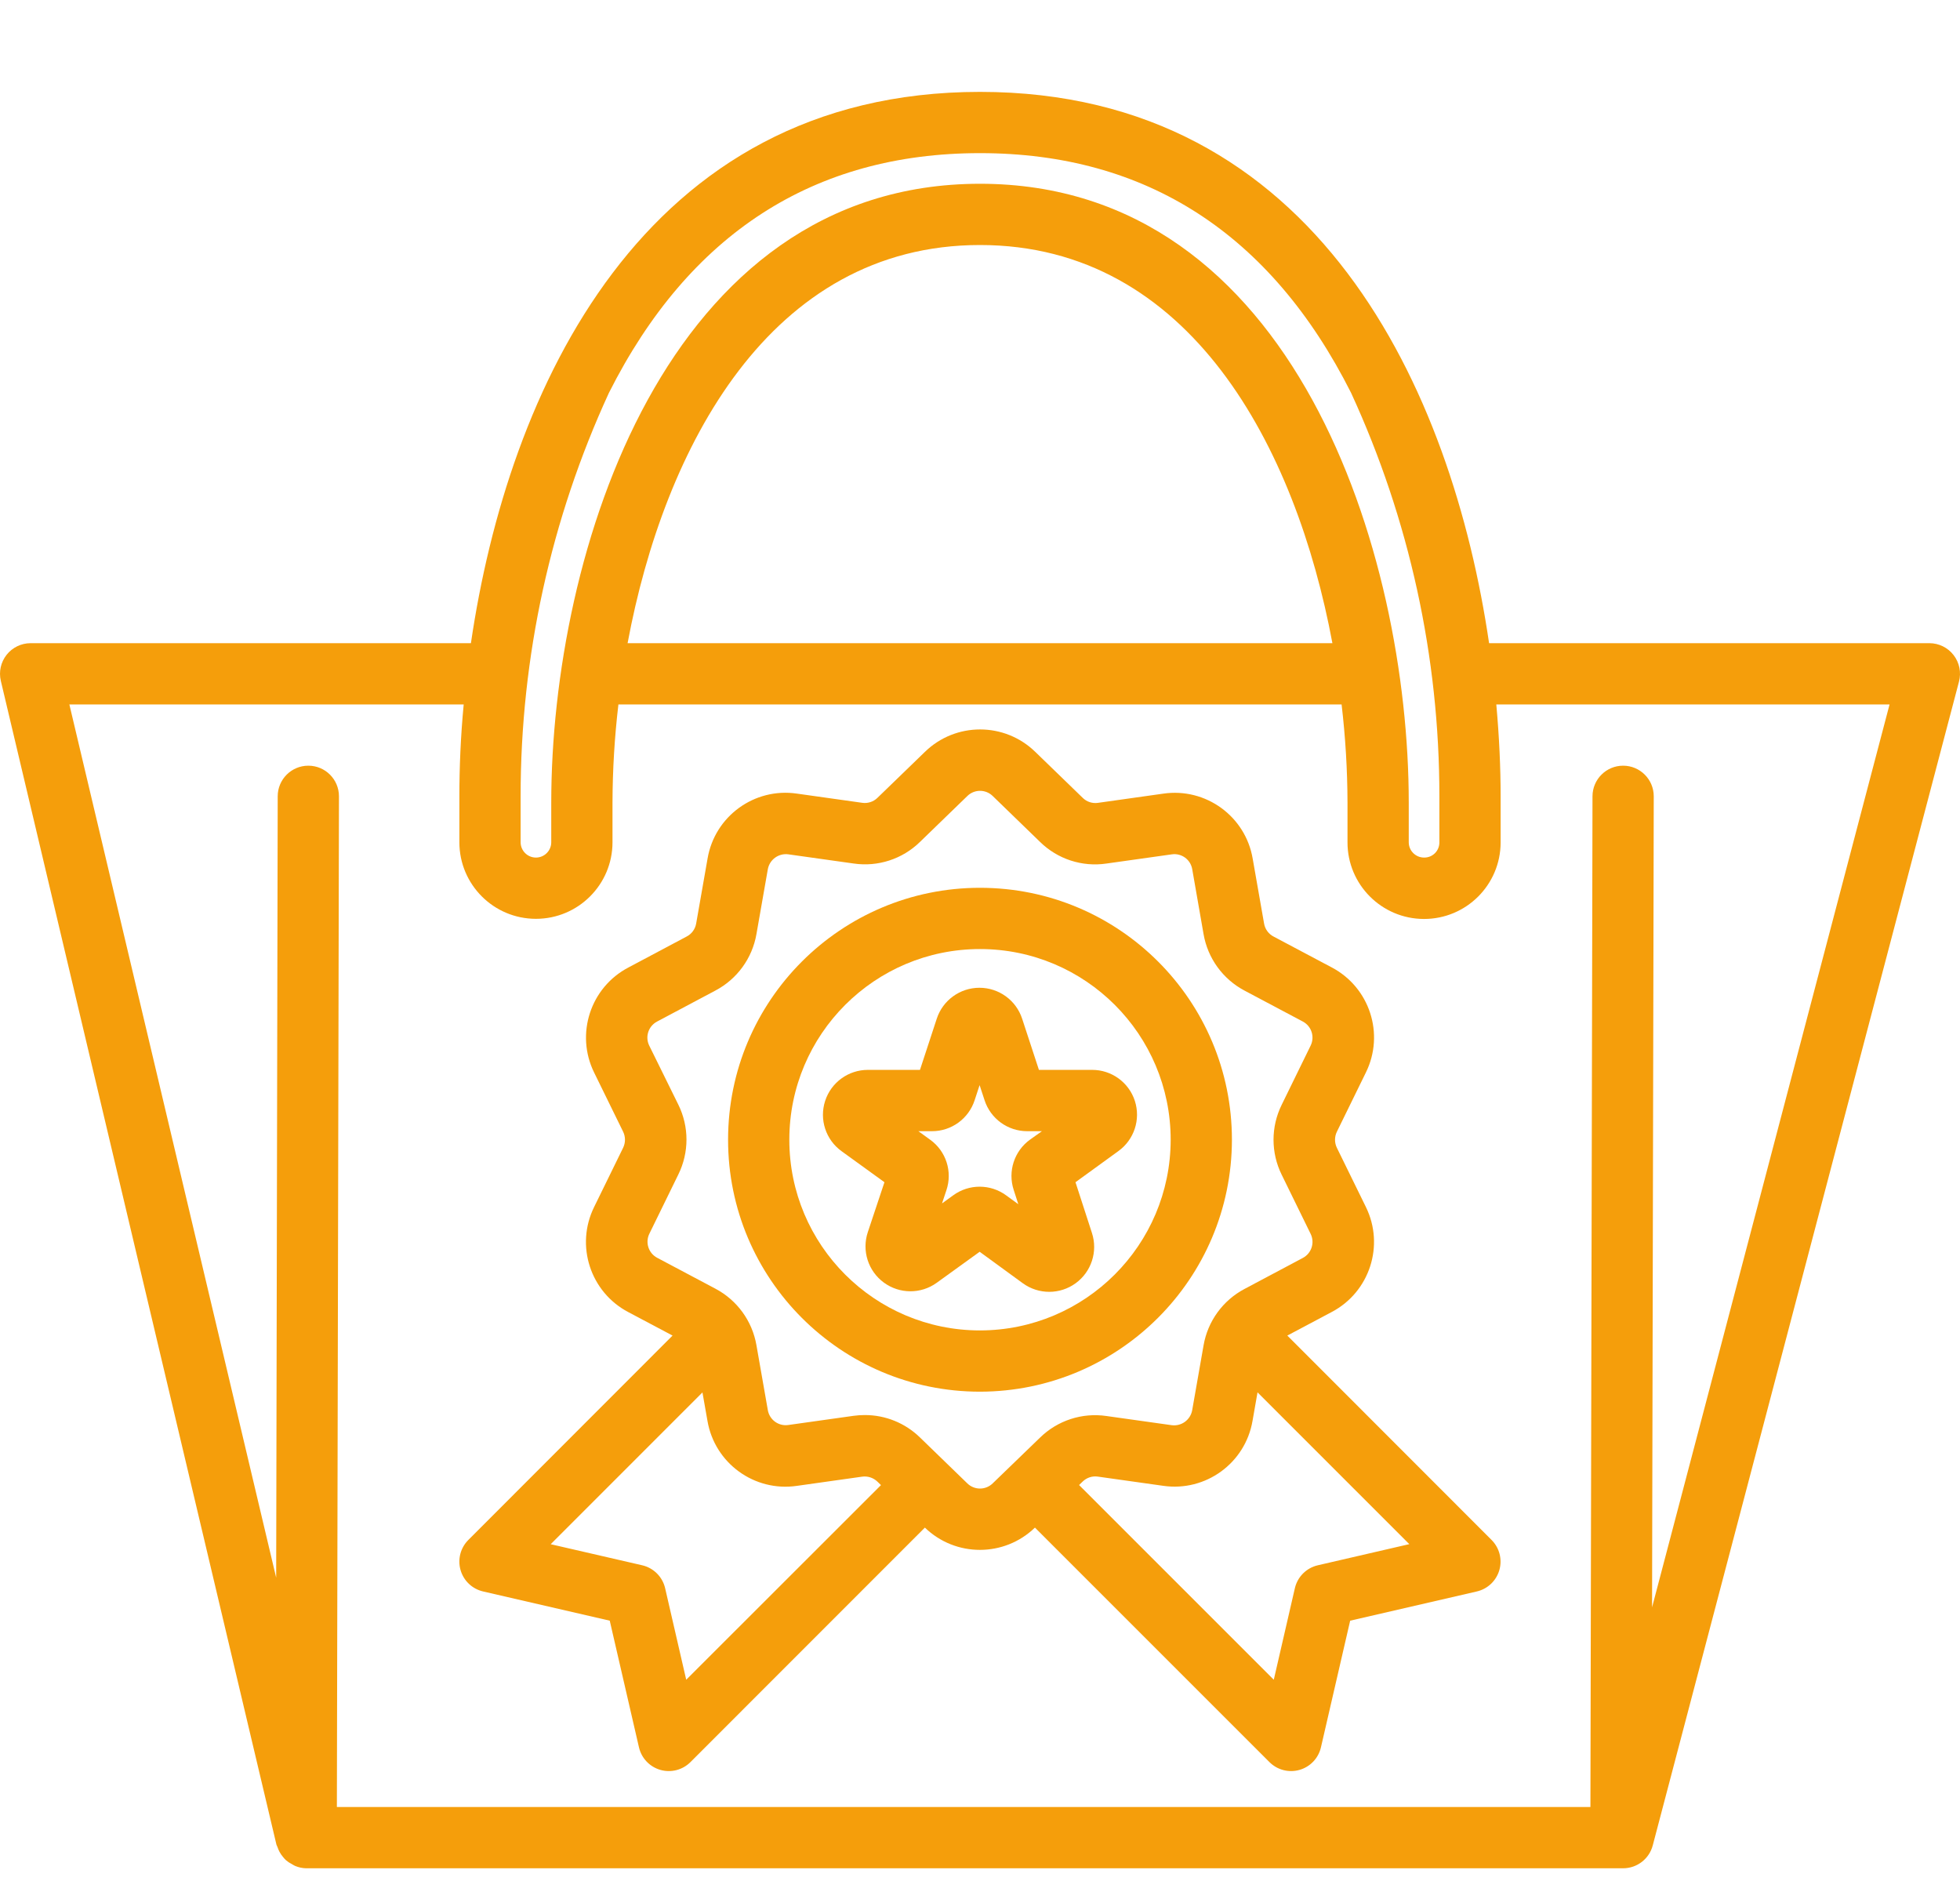
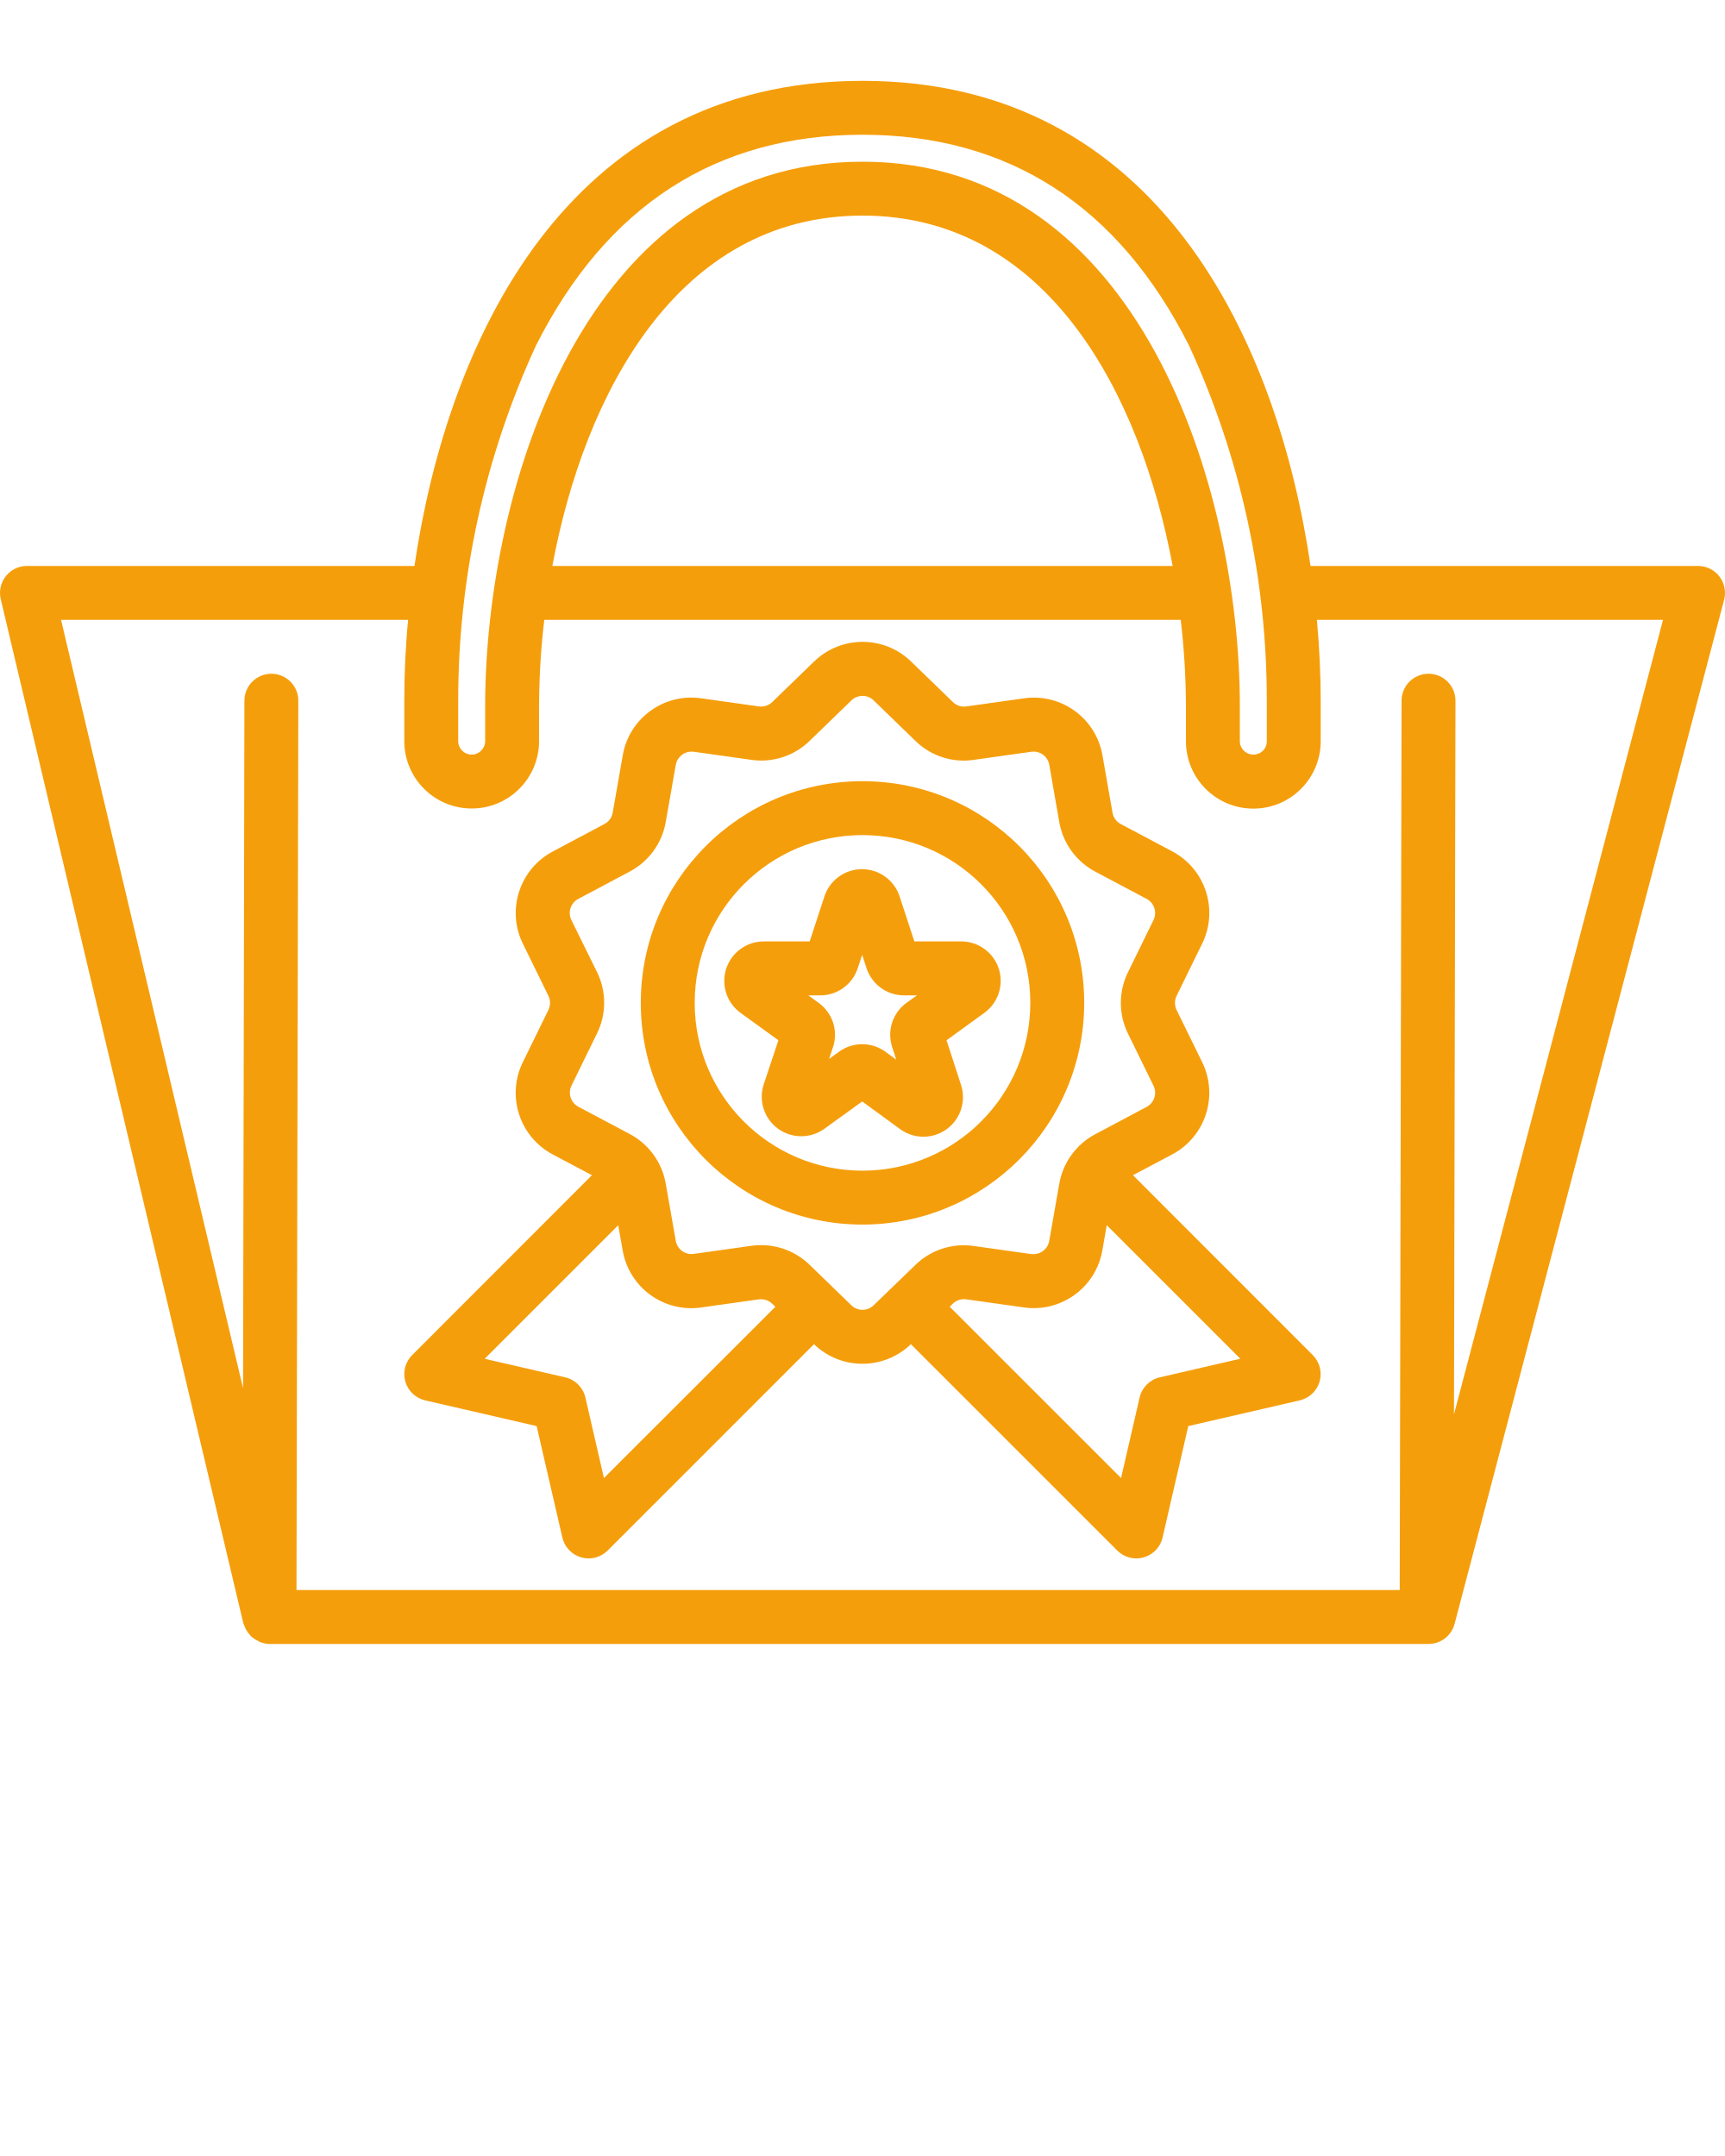
- <svg xmlns="http://www.w3.org/2000/svg" viewBox="0 0 64 62">
+ <svg xmlns="http://www.w3.org/2000/svg" viewBox="0 0 64 80">
  <path fill="#F59E0B" d="M37.057,35.946a1.464,1.464 0,0 0,-1.4 -1.014L33.924,34.932l-0.548,-1.671a1.467,1.467 0,0 0,-2.788 0l-0.548,1.671h-1.7a1.466,1.466 0,0 0,-0.86 2.655l1.4,1.013 -0.543,1.629a1.467,1.467 0,0 0,2.252 1.653l1.4,-1.011L33.4,41.9a1.467,1.467 0,0 0,2.256 -1.641L35.118,38.6l1.4,-1.016A1.466,1.466 0,0 0,37.057 35.946ZM33.634,37.209A1.463,1.463 0,0 0,33.1 38.85l0.151,0.468 -0.4,-0.291a1.464,1.464 0,0 0,-1.725 0l-0.366,0.265 0.143,-0.431a1.456,1.456 0,0 0,-0.532 -1.65l-0.383,-0.277h0.444a1.463,1.463 0,0 0,1.393 -1.011l0.162,-0.493 0.161,0.49a1.463,1.463 0,0 0,1.394 1.014h0.48Z" />
  <path fill="#F59E0B" d="M42.035,43.607l1.445,-0.767A2.586,2.586 0,0 0,44.6 39.408l-0.947,-1.932a0.6,0.6 0,0 1,0 -0.524l0.947,-1.934a2.586,2.586 0,0 0,-1.116 -3.432l-1.9,-1.008a0.591,0.591 0,0 1,-0.308 -0.424l-0.372,-2.12a2.583,2.583 0,0 0,-2.92 -2.121l-2.129,0.3a0.587,0.587 0,0 1,-0.5 -0.162l-1.548,-1.5a2.583,2.583 0,0 0,-3.608 0l-1.549,1.5a0.589,0.589 0,0 1,-0.495 0.161l-2.131,-0.3a2.58,2.58 0,0 0,-2.92 2.121l-0.372,2.12a0.589,0.589 0,0 1,-0.307 0.423l-1.9,1.01A2.586,2.586 0,0 0,19.4 35.019l0.947,1.932a0.6,0.6 0,0 1,0 0.524L19.4,39.409a2.586,2.586 0,0 0,1.116 3.432l1.445,0.766L15.293,50.28a1,1 0,0 0,0.482 1.682l4.135,0.954 0.954,4.135a1,1 0,0 0,1.682 0.482L30.2,49.877a2.584,2.584 0,0 0,3.594 0l7.657,7.656a1,1 0,0 0,1.682 -0.482l0.954,-4.135 4.135,-0.954a1,1 0,0 0,0.482 -1.682ZM22.407,54.844l-0.688,-2.987a1,1 0,0 0,-0.75 -0.75l-2.987,-0.688 4.955,-4.956 0.164,0.93a2.584,2.584 0,0 0,2.92 2.121l2.129,-0.3a0.6,0.6 0,0 1,0.5 0.162l0.117,0.113ZM32.413,48.434a0.592,0.592 0,0 1,-0.826 0l-1.547,-1.5a2.572,2.572 0,0 0,-1.8 -0.732,2.709 2.709,0 0,0 -0.368,0.025l-2.132,0.3a0.592,0.592 0,0 1,-0.668 -0.486l-0.372,-2.12a2.584,2.584 0,0 0,-1.34 -1.845l-1.9,-1.008a0.594,0.594 0,0 1,-0.256 -0.787l0.946,-1.934a2.578,2.578 0,0 0,0 -2.279h0L21.2,34.141a0.593,0.593 0,0 1,0.256 -0.787l1.9,-1.01A2.581,2.581 0,0 0,24.7 30.5l0.372,-2.12a0.6,0.6 0,0 1,0.668 -0.486l2.134,0.3a2.564,2.564 0,0 0,2.166 -0.705l1.548,-1.5a0.592,0.592 0,0 1,0.826 0l1.547,1.5a2.56,2.56 0,0 0,2.169 0.706l2.132,-0.3a0.59,0.59 0,0 1,0.668 0.486L39.3,30.5a2.584,2.584 0,0 0,1.34 1.845l1.9,1.008a0.594,0.594 0,0 1,0.256 0.787l-0.946,1.934a2.58,2.58 0,0 0,0 2.28l0.946,1.932a0.593,0.593 0,0 1,-0.256 0.787l-1.9,1.01A2.581,2.581 0,0 0,39.3 43.927l-0.372,2.12a0.6,0.6 0,0 1,-0.668 0.486l-2.134,-0.3a2.568,2.568 0,0 0,-2.166 0.706ZM43.031,51.107a1,1 0,0 0,-0.75 0.75l-0.688,2.987 -6.358,-6.357 0.118,-0.114a0.588,0.588 0,0 1,0.495 -0.161l2.131,0.3a2.584,2.584 0,0 0,2.92 -2.121l0.163,-0.93 4.956,4.956Z" />
  <path fill="#F59E0B" d="M40.226,37.214A8.226,8.226 0,1 0,32 45.439,8.237 8.237,0 0,0 40.226,37.214ZM32,43.439a6.226,6.226 0,1 1,6.226 -6.225A6.233,6.233 0,0 1,32 43.439Z" />
  <path fill="#F59E0B" d="M63.792,21.39A1,1 0,0 0,63 21H48.623C47.415,12.775 43.036,3 32,3S16.585,12.775 15.377,21H1a1,1 0,0 0,-0.973 1.23l9,38a0.928,0.928 0,0 0,0.037 0.086,0.907 0.907,0 0,0 0.057,0.136 0.953,0.953 0,0 0,0.123 0.182,0.874 0.874,0 0,0 0.091,0.1 0.967,0.967 0,0 0,0.2 0.133,0.911 0.911,0 0,0 0.106,0.058A0.982,0.982 0,0 0,9.988 61L10,61H53a1,1 0,0 0,0.967 -0.745l10,-38A1,1 0,0 0,63.792 21.39ZM32,5c5.424,0 9.5,2.633 12.116,7.825A31.457,31.457 0,0 1,47 26v1.509a0.491,0.491 0,0 1,-0.5 0.491,0.5 0.5,0 0,1 -0.5,-0.5V26.207C46,18.084 42.271,6 32,6S18,18.084 18,26.207V27.5a0.5,0.5 0,0 1,-1 0V26a31.457,31.457 0,0 1,2.884 -13.175C22.5,7.633 26.576,5 32,5ZM43.507,21H20.493C21.682,14.616 25.137,8 32,8S42.318,14.616 43.507,21ZM53.945,52.48 L54,26a1,1 0,0 0,-1 -1h0a1,1 0,0 0,-1 1l-0.068,33H11l0.068,-33a1,1 0,0 0,-1 -1h0a1,1 0,0 0,-1 1L9.018,51.512 2.265,23H15.141c-0.1,1.052 -0.141,2.063 -0.141,3v1.5a2.5,2.5 0,0 0,5 0V26.207A28.02,28.02 0,0 1,20.193 23H43.807A28.02,28.02 0,0 1,44 26.207V27.5a2.5,2.5 0,0 0,5 0.009V26c0,-0.937 -0.046,-1.948 -0.141,-3H61.7Z" />
</svg>
